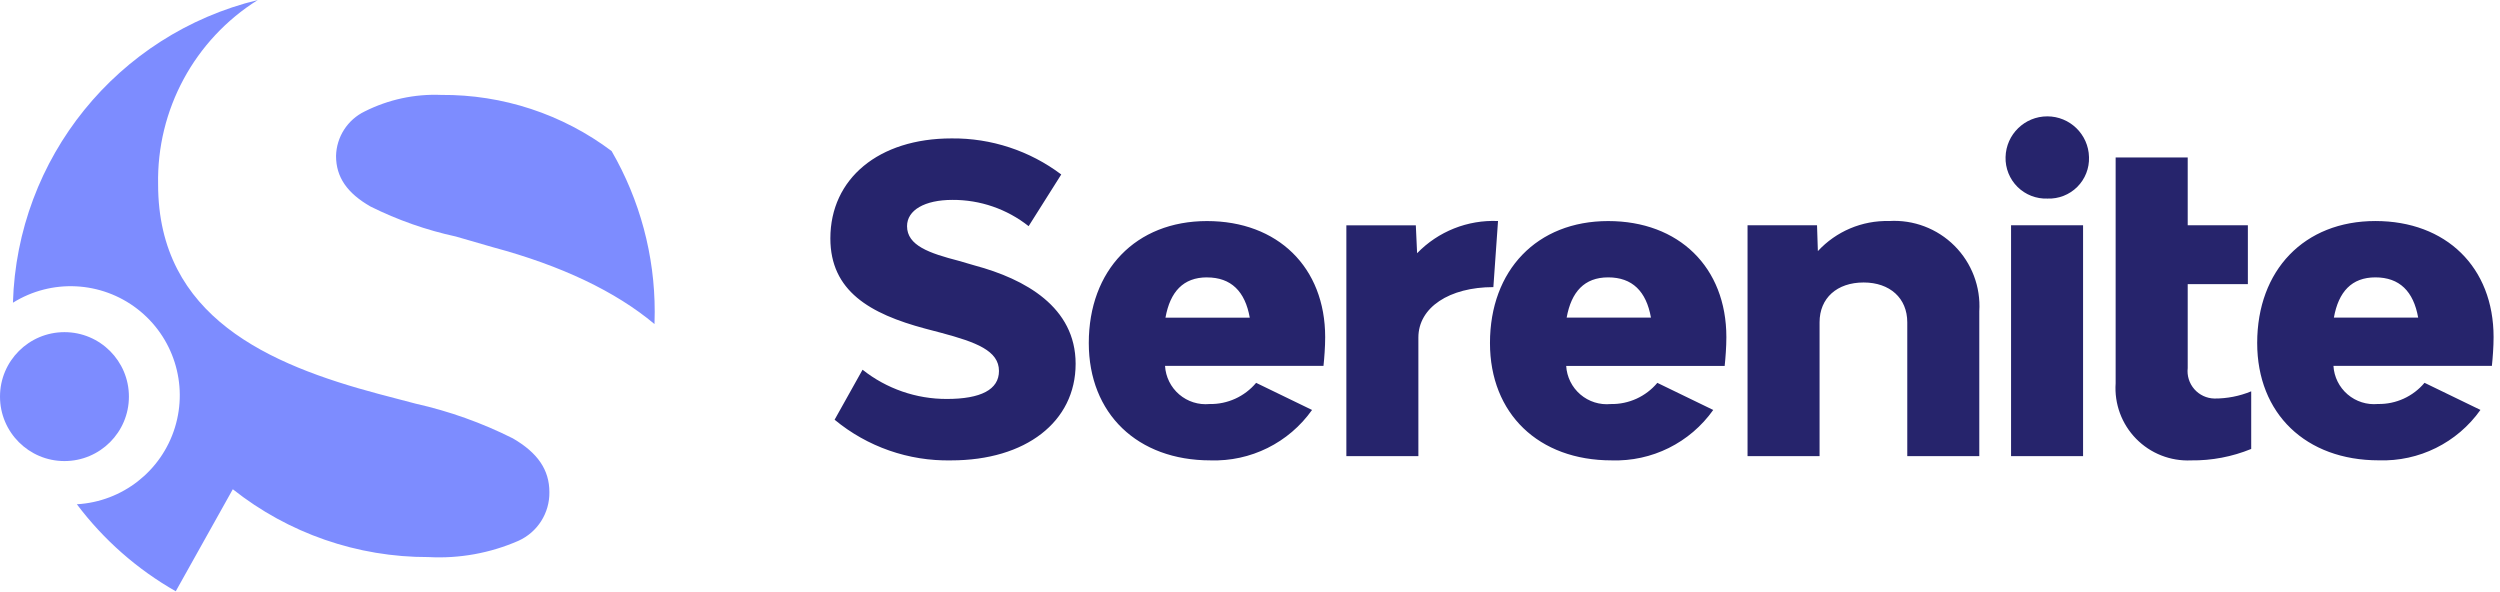
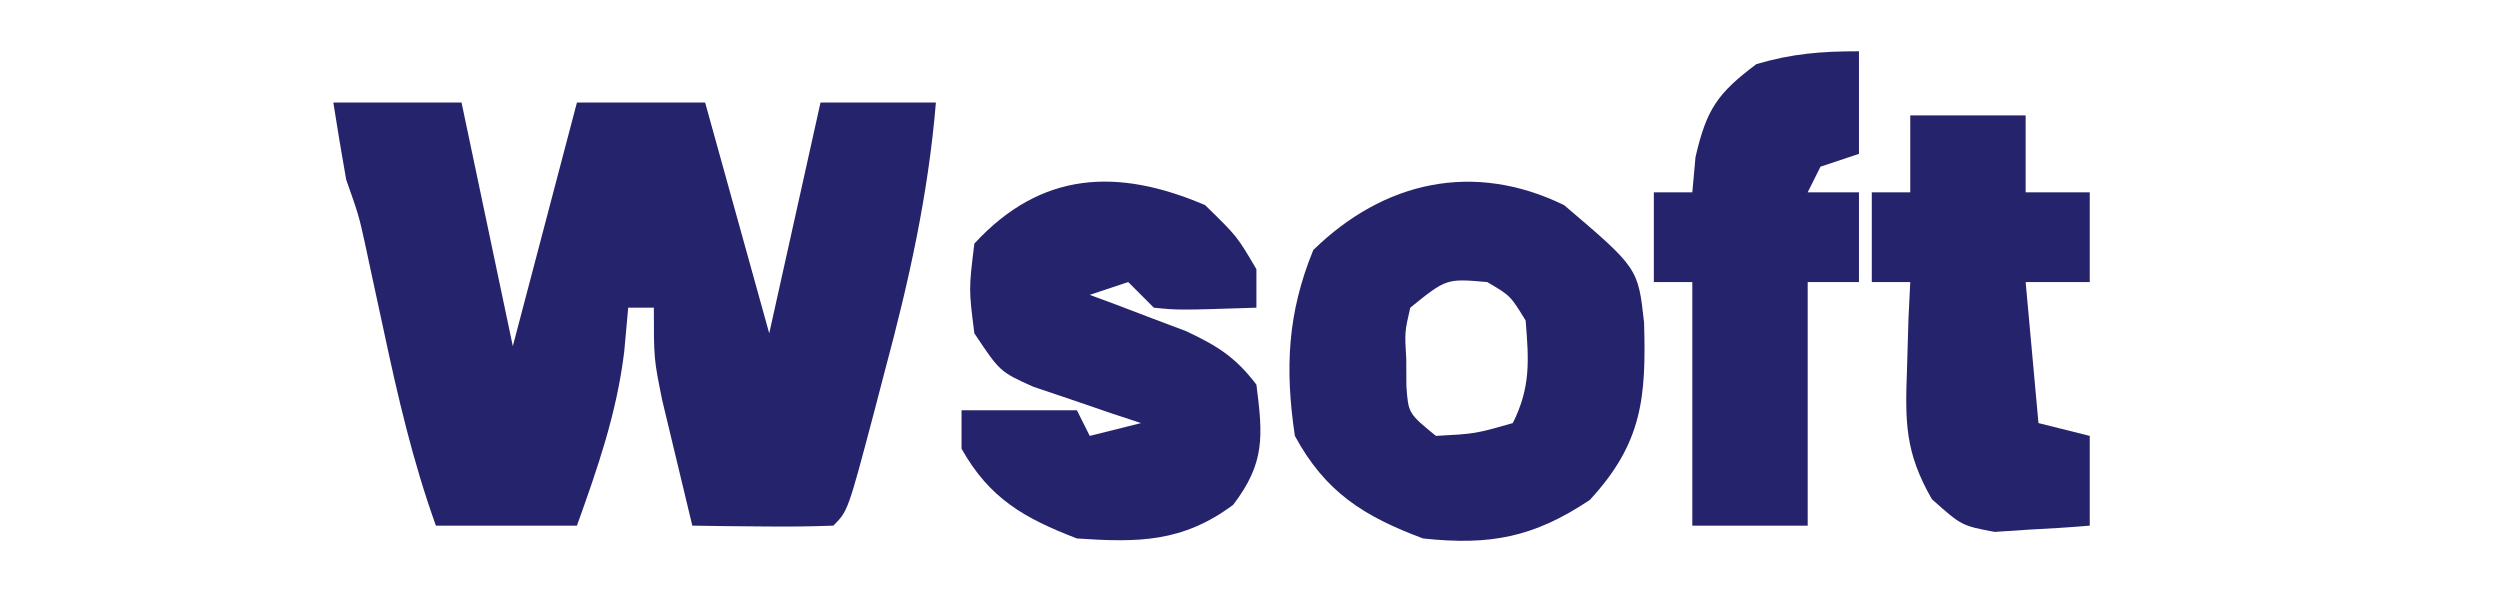
- <svg xmlns="http://www.w3.org/2000/svg" width="194.74" height="46.057" viewBox="0 0 194.74 46.057">
-   <g id="logo_purple" transform="translate(-46 -188)">
-     <path id="Union_1" data-name="Union 1" d="M13.687,46.762a25.3,25.3,0,0,1-7.7-6.776,8.5,8.5,0,1,0-4.979-15.7A25.009,25.009,0,0,1,20.08.706a16.571,16.571,0,0,0-7.764,14.367c0,10.335,8.671,14.045,17.153,16.312l2.911.765a32.912,32.912,0,0,1,7.563,2.7c1.946,1.126,2.852,2.458,2.852,4.192a4.094,4.094,0,0,1-2.412,3.791A15.426,15.426,0,0,1,33.375,44.1a24.423,24.423,0,0,1-15.24-5.284l-4.446,7.95h0ZM0,31.6a5.021,5.021,0,1,1,5.021,5.021A5.021,5.021,0,0,1,0,31.6Zm50.981-5.654c-3.034-2.54-7.258-4.549-12.552-5.972l-2.911-.842a28.5,28.5,0,0,1-6.652-2.336c-1.836-1.049-2.69-2.3-2.69-3.944a3.951,3.951,0,0,1,2.23-3.465A12.137,12.137,0,0,1,34.37,8.1a21.807,21.807,0,0,1,13.271,4.371A24.985,24.985,0,0,1,51,25c0,.324-.006.643-.017.946v0Z" transform="translate(46 187.294)" fill="#7d8cff" />
-     <path id="Subtraction_3" data-name="Subtraction 3" d="M11.087,32.745c5.808,0,9.7-3,9.7-7.524,0-4.422-3.927-6.6-7.854-7.656L11.681,17.2C9.4,16.608,7.655,16.014,7.655,14.5c0-1.254,1.386-2.046,3.531-2.046a9.475,9.475,0,0,1,5.94,2.046l2.541-4.026A13.966,13.966,0,0,0,11.12,7.665c-5.676,0-9.438,3.135-9.438,7.788,0,4.092,3.069,5.874,7.392,7.029l1.254.33c2.706.726,4.488,1.386,4.488,2.97,0,1.452-1.419,2.178-4.059,2.178A10.518,10.518,0,0,1,4.19,25.683L2.012,29.577A13.8,13.8,0,0,0,11.087,32.745Zm29.139-9.6c0-5.445-3.7-9.042-9.207-9.042-5.544,0-9.207,3.828-9.207,9.5,0,5.511,3.8,9.141,9.471,9.141a9.317,9.317,0,0,0,7.92-3.927l-4.356-2.112a4.622,4.622,0,0,1-3.63,1.65,3.169,3.169,0,0,1-3.465-2.97H40.094C40.16,24.759,40.226,23.9,40.226,23.142Zm-9.207-4.653c1.881,0,2.97,1.089,3.333,3.135H27.785C28.148,19.611,29.171,18.489,31.019,18.489Zm16.368-1.881-.1-2.178H41.876V32.415h5.61v-9.24c0-2.343,2.409-3.927,5.841-3.927L53.69,14.1A8.259,8.259,0,0,0,47.387,16.608Zm24.09,6.534c0-5.445-3.7-9.042-9.207-9.042-5.544,0-9.207,3.828-9.207,9.5,0,5.511,3.795,9.141,9.471,9.141a9.317,9.317,0,0,0,7.92-3.927L66.1,26.706a4.622,4.622,0,0,1-3.63,1.65A3.169,3.169,0,0,1,59,25.386H71.345C71.411,24.759,71.477,23.9,71.477,23.142ZM62.27,18.489c1.881,0,2.97,1.089,3.333,3.135H59.036C59.4,19.611,60.422,18.489,62.27,18.489ZM84.149,14.1a7.309,7.309,0,0,0-5.544,2.343l-.066-2.013H73.127V32.415h5.61V21.987c0-1.881,1.353-3.1,3.432-3.1,2.046,0,3.4,1.221,3.4,3.1V32.415h5.61V21.129A6.634,6.634,0,0,0,84.149,14.1Zm12.342-1.749a3.12,3.12,0,0,0,3.234-3.234,3.251,3.251,0,0,0-6.5,0A3.147,3.147,0,0,0,96.491,12.351ZM93.653,32.415h5.61V14.43h-5.61Zm15.84-4.488a2.136,2.136,0,0,1-2.079-2.376V19.017H112.1V14.43h-4.686V9.15H101.8V26.739a5.63,5.63,0,0,0,5.874,6.006,11.959,11.959,0,0,0,4.686-.891V27.366A7.41,7.41,0,0,1,109.493,27.927Zm21.747-4.785c0-5.445-3.7-9.042-9.207-9.042-5.544,0-9.207,3.828-9.207,9.5,0,5.511,3.795,9.141,9.471,9.141a9.317,9.317,0,0,0,7.92-3.927l-4.356-2.112a4.622,4.622,0,0,1-3.63,1.65,3.169,3.169,0,0,1-3.465-2.97h12.342C131.174,24.759,131.24,23.9,131.24,23.142Zm-9.207-4.653c1.881,0,2.97,1.089,3.333,3.135H118.8C119.162,19.611,120.185,18.489,122.033,18.489Z" transform="translate(109 191.117)" fill="#26246c" stroke="rgba(0,0,0,0)" stroke-miterlimit="10" stroke-width="1" />
-   </g>
+ <svg xmlns="http://www.w3.org/2000/svg" version="1.1" width="195" height="46">
+   <path d="M0 0 C3.3 0 6.6 0 10 0 C11.32 6.27 12.64 12.54 14 19 C16.475 9.595 16.475 9.595 19 0 C22.3 0 25.6 0 29 0 C31.475 8.91 31.475 8.91 34 18 C35.32 12.06 36.64 6.12 38 0 C40.97 0 43.94 0 47 0 C46.396 7.247 44.885 13.985 43 21 C42.727 22.048 42.453 23.096 42.172 24.176 C40.138 31.862 40.138 31.862 39 33 C37.147 33.072 35.292 33.084 33.438 33.062 C32.426 33.053 31.414 33.044 30.371 33.035 C29.197 33.018 29.197 33.018 28 33 C27.495 30.918 26.996 28.834 26.5 26.75 C26.222 25.59 25.943 24.43 25.656 23.234 C25 20 25 20 25 16 C24.34 16 23.68 16 23 16 C22.897 17.134 22.794 18.269 22.688 19.438 C22.105 24.224 20.628 28.471 19 33 C15.37 33 11.74 33 8 33 C6.207 28.007 5.041 22.988 3.938 17.812 C3.594 16.215 3.249 14.617 2.902 13.02 C2.678 11.969 2.678 11.969 2.449 10.898 C1.981 8.795 1.981 8.795 1 6 C0.648 4.003 0.312 2.003 0 0 Z " fill="#25236B" transform="translate(26,8)" />
+   <path d="M0 0 C5.771 4.911 5.771 4.911 6.238 9.172 C6.405 14.966 6.122 18.552 2 23 C-2.384 25.922 -5.778 26.56 -11 26 C-15.63 24.275 -18.627 22.381 -21 18 C-21.783 12.764 -21.579 8.411 -19.562 3.5 C-14.041 -1.887 -7.039 -3.435 0 0 Z M-12 8 C-12.438 9.905 -12.438 9.905 -12.312 12 C-12.309 12.701 -12.305 13.402 -12.301 14.125 C-12.149 16.242 -12.149 16.242 -10 18 C-6.93 17.836 -6.93 17.836 -4 17 C-2.601 14.201 -2.747 12.095 -3 9 C-4.189 7.06 -4.189 7.06 -6 6 C-9.185 5.723 -9.185 5.723 -12 8 Z " fill="#25236B" transform="translate(122,16)" />
+   <path d="M0 0 C2.5 2.438 2.5 2.438 4 5 C4 5.99 4 6.98 4 8 C-2.055 8.195 -2.055 8.195 -4 8 C-4.66 7.34 -5.32 6.68 -6 6 C-6.99 6.33 -7.98 6.66 -9 7 C-8.313 7.254 -7.626 7.508 -6.918 7.77 C-6.017 8.114 -5.116 8.458 -4.188 8.812 C-2.848 9.317 -2.848 9.317 -1.48 9.832 C0.97 10.986 2.367 11.858 4 14 C4.511 18.017 4.684 20.104 2.188 23.375 C-1.761 26.308 -5.205 26.325 -10 26 C-14.111 24.419 -16.814 22.887 -19 19 C-19 18.01 -19 17.02 -19 16 C-16.03 16 -13.06 16 -10 16 C-9.67 16.66 -9.34 17.32 -9 18 C-7.68 17.67 -6.36 17.34 -5 17 C-6.156 16.619 -6.156 16.619 -7.336 16.23 C-8.339 15.886 -9.342 15.542 -10.375 15.188 C-11.373 14.851 -12.37 14.515 -13.398 14.168 C-16 13 -16 13 -18 10 C-18.438 6.562 -18.438 6.562 -18 3 C-12.781 -2.666 -6.804 -2.912 0 0 Z " fill="#25236B" transform="translate(94,16)" />
+   <path d="M0 0 C0 2.64 0 5.28 0 8 C-0.99 8.33 -1.98 8.66 -3 9 C-3.33 9.66 -3.66 10.32 -4 11 C-2.68 11 -1.36 11 0 11 C0 13.31 0 15.62 0 18 C-1.32 18 -2.64 18 -4 18 C-4 24.27 -4 30.54 -4 37 C-6.97 37 -9.94 37 -13 37 C-13 30.73 -13 24.46 -13 18 C-13.99 18 -14.98 18 -16 18 C-16 15.69 -16 13.38 -16 11 C-15.01 11 -14.02 11 -13 11 C-12.918 10.092 -12.835 9.185 -12.75 8.25 C-11.888 4.513 -11.039 3.28 -8 1 C-5.18 0.175 -2.943 0 0 0 Z " fill="#25236B" transform="translate(145,4)" />
+   <path d="M0 0 C2.97 0 5.94 0 9 0 C9 1.98 9 3.96 9 6 C10.65 6 12.3 6 14 6 C14 8.31 14 10.62 14 13 C12.35 13 10.7 13 9 13 C9.33 16.63 9.66 20.26 10 24 C11.32 24.33 12.64 24.66 14 25 C14 27.31 14 29.62 14 32 C12.419 32.136 10.835 32.232 9.25 32.312 C8.368 32.371 7.487 32.429 6.578 32.488 C4 32 4 32 1.688 29.938 C-0.424 26.262 -0.407 23.896 -0.25 19.688 C-0.214 18.433 -0.178 17.179 -0.141 15.887 C-0.071 14.458 -0.071 14.458 0 13 C-0.99 13 -1.98 13 -3 13 C-3 10.69 -3 8.38 -3 6 C-2.01 6 -1.02 6 0 6 C0 4.02 0 2.04 0 0 Z " fill="#25236B" transform="translate(149,9)" />
</svg>
